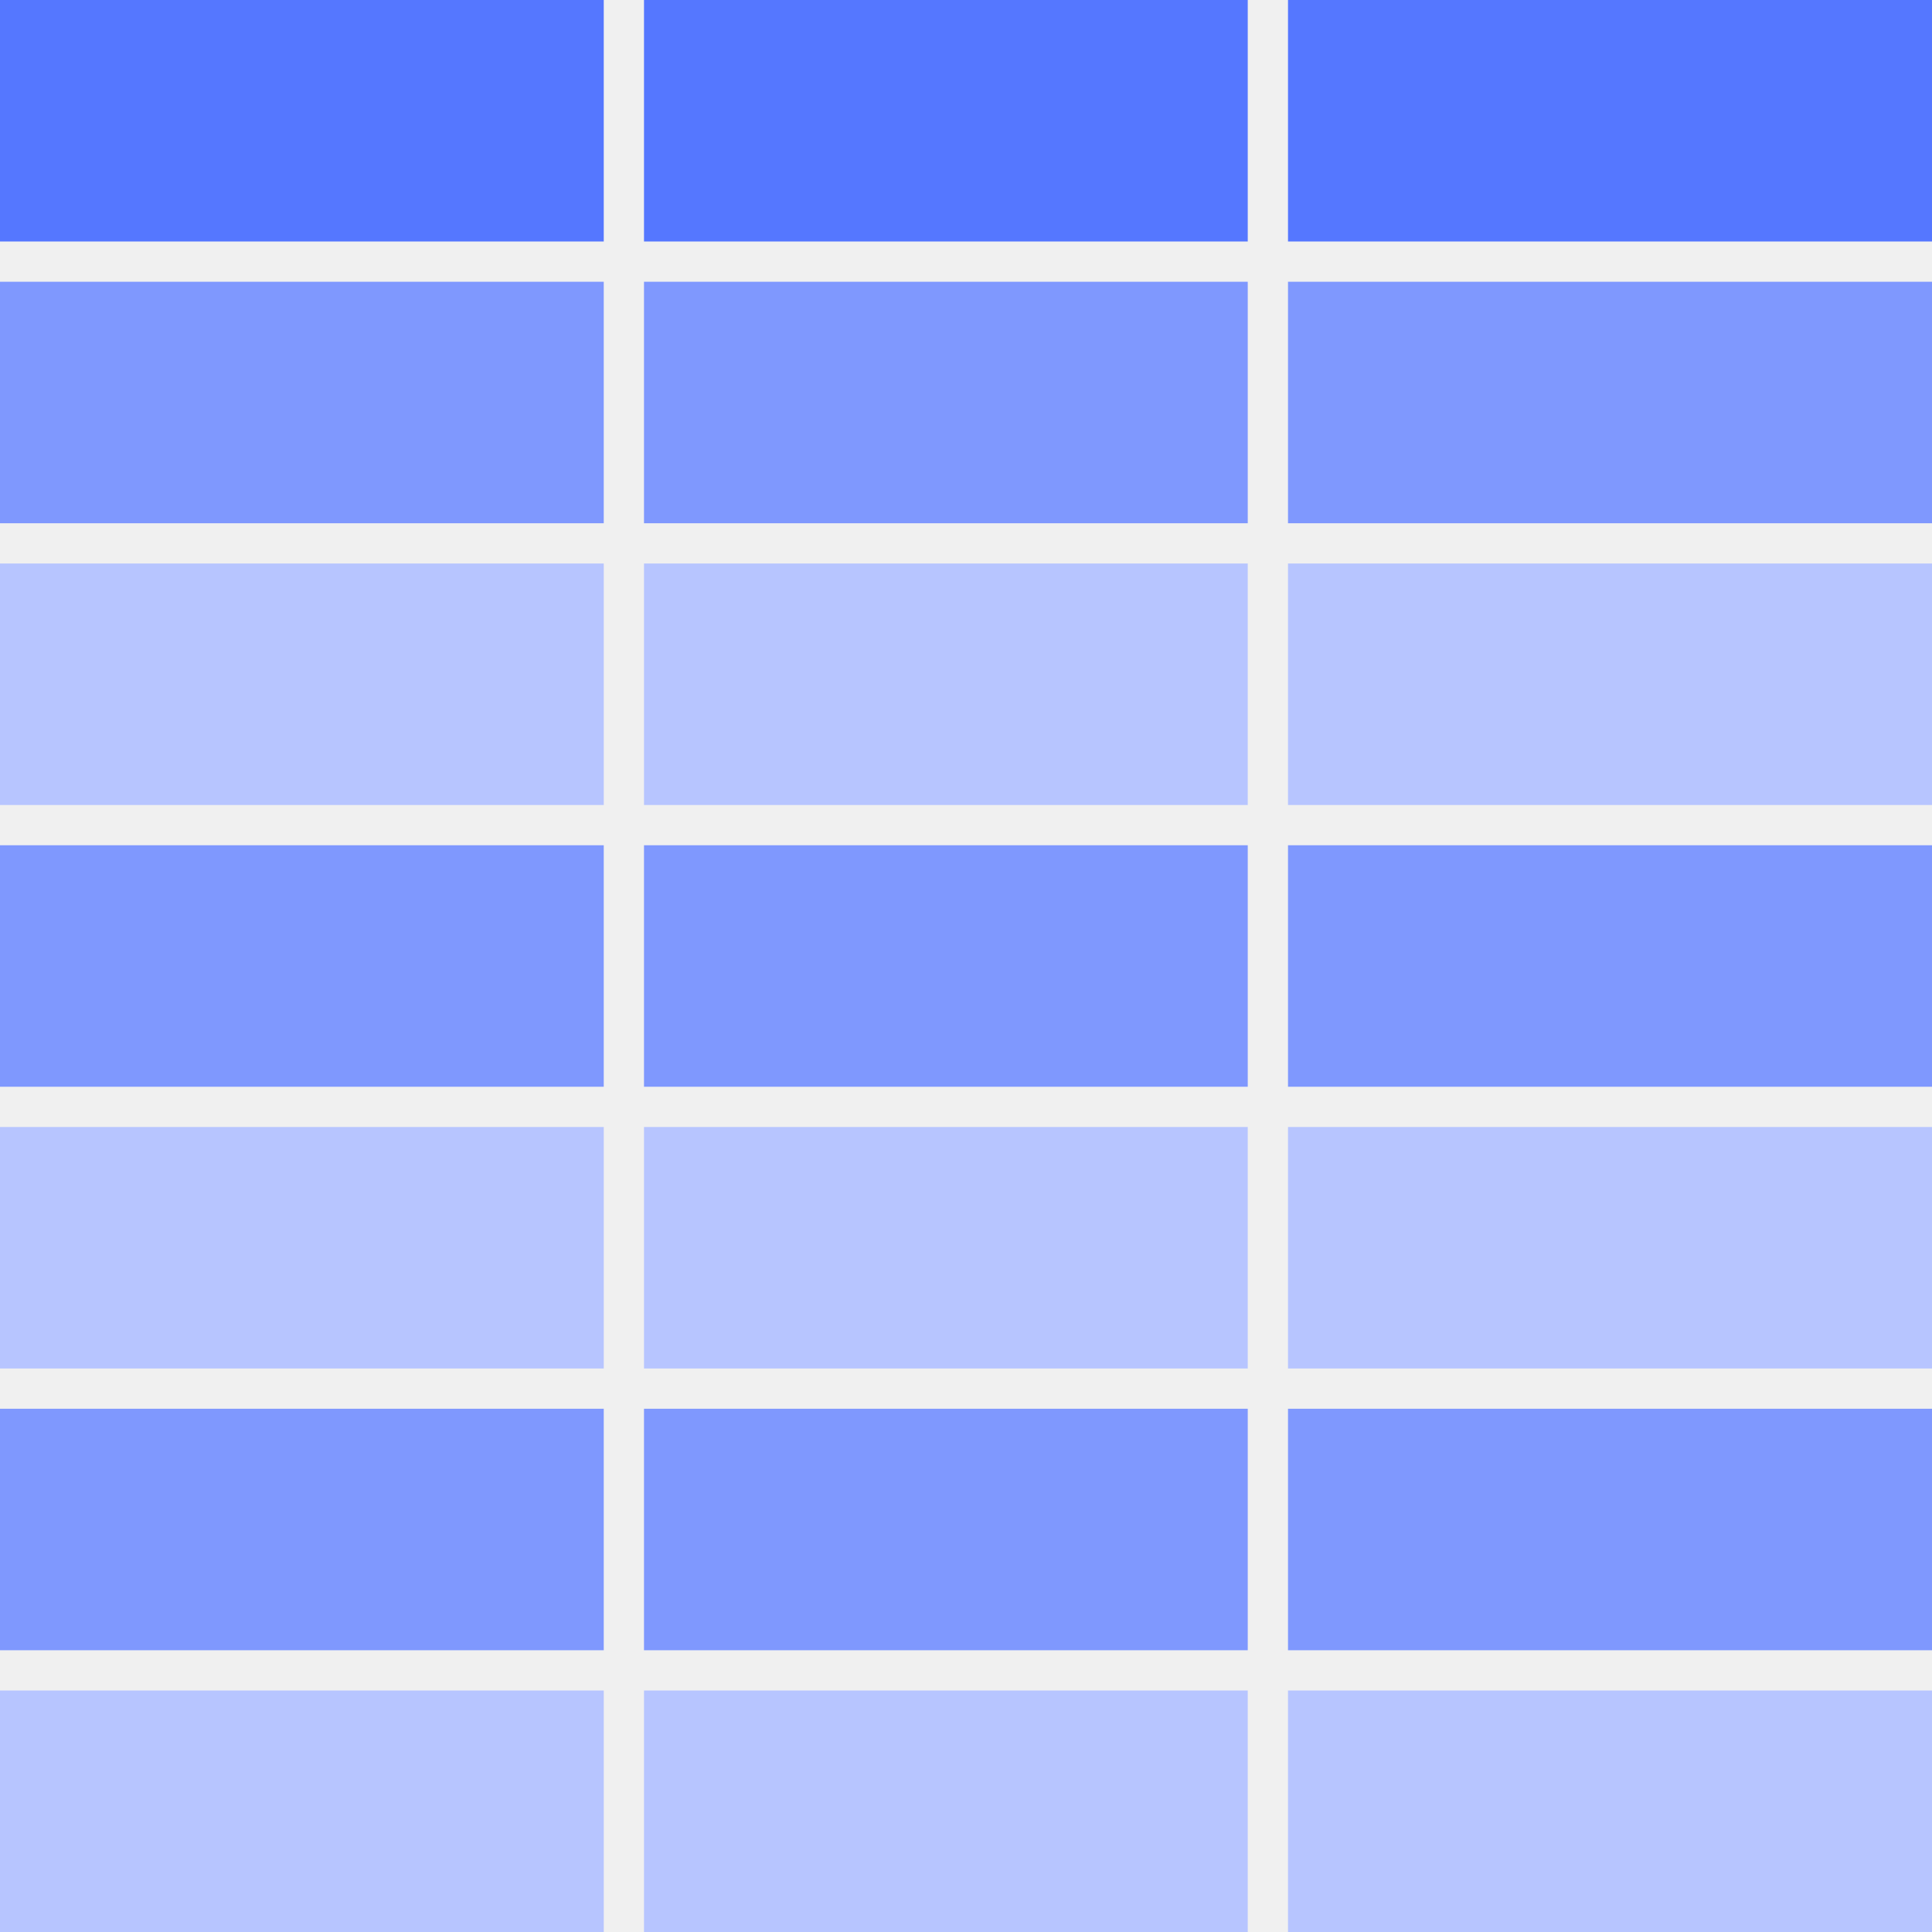
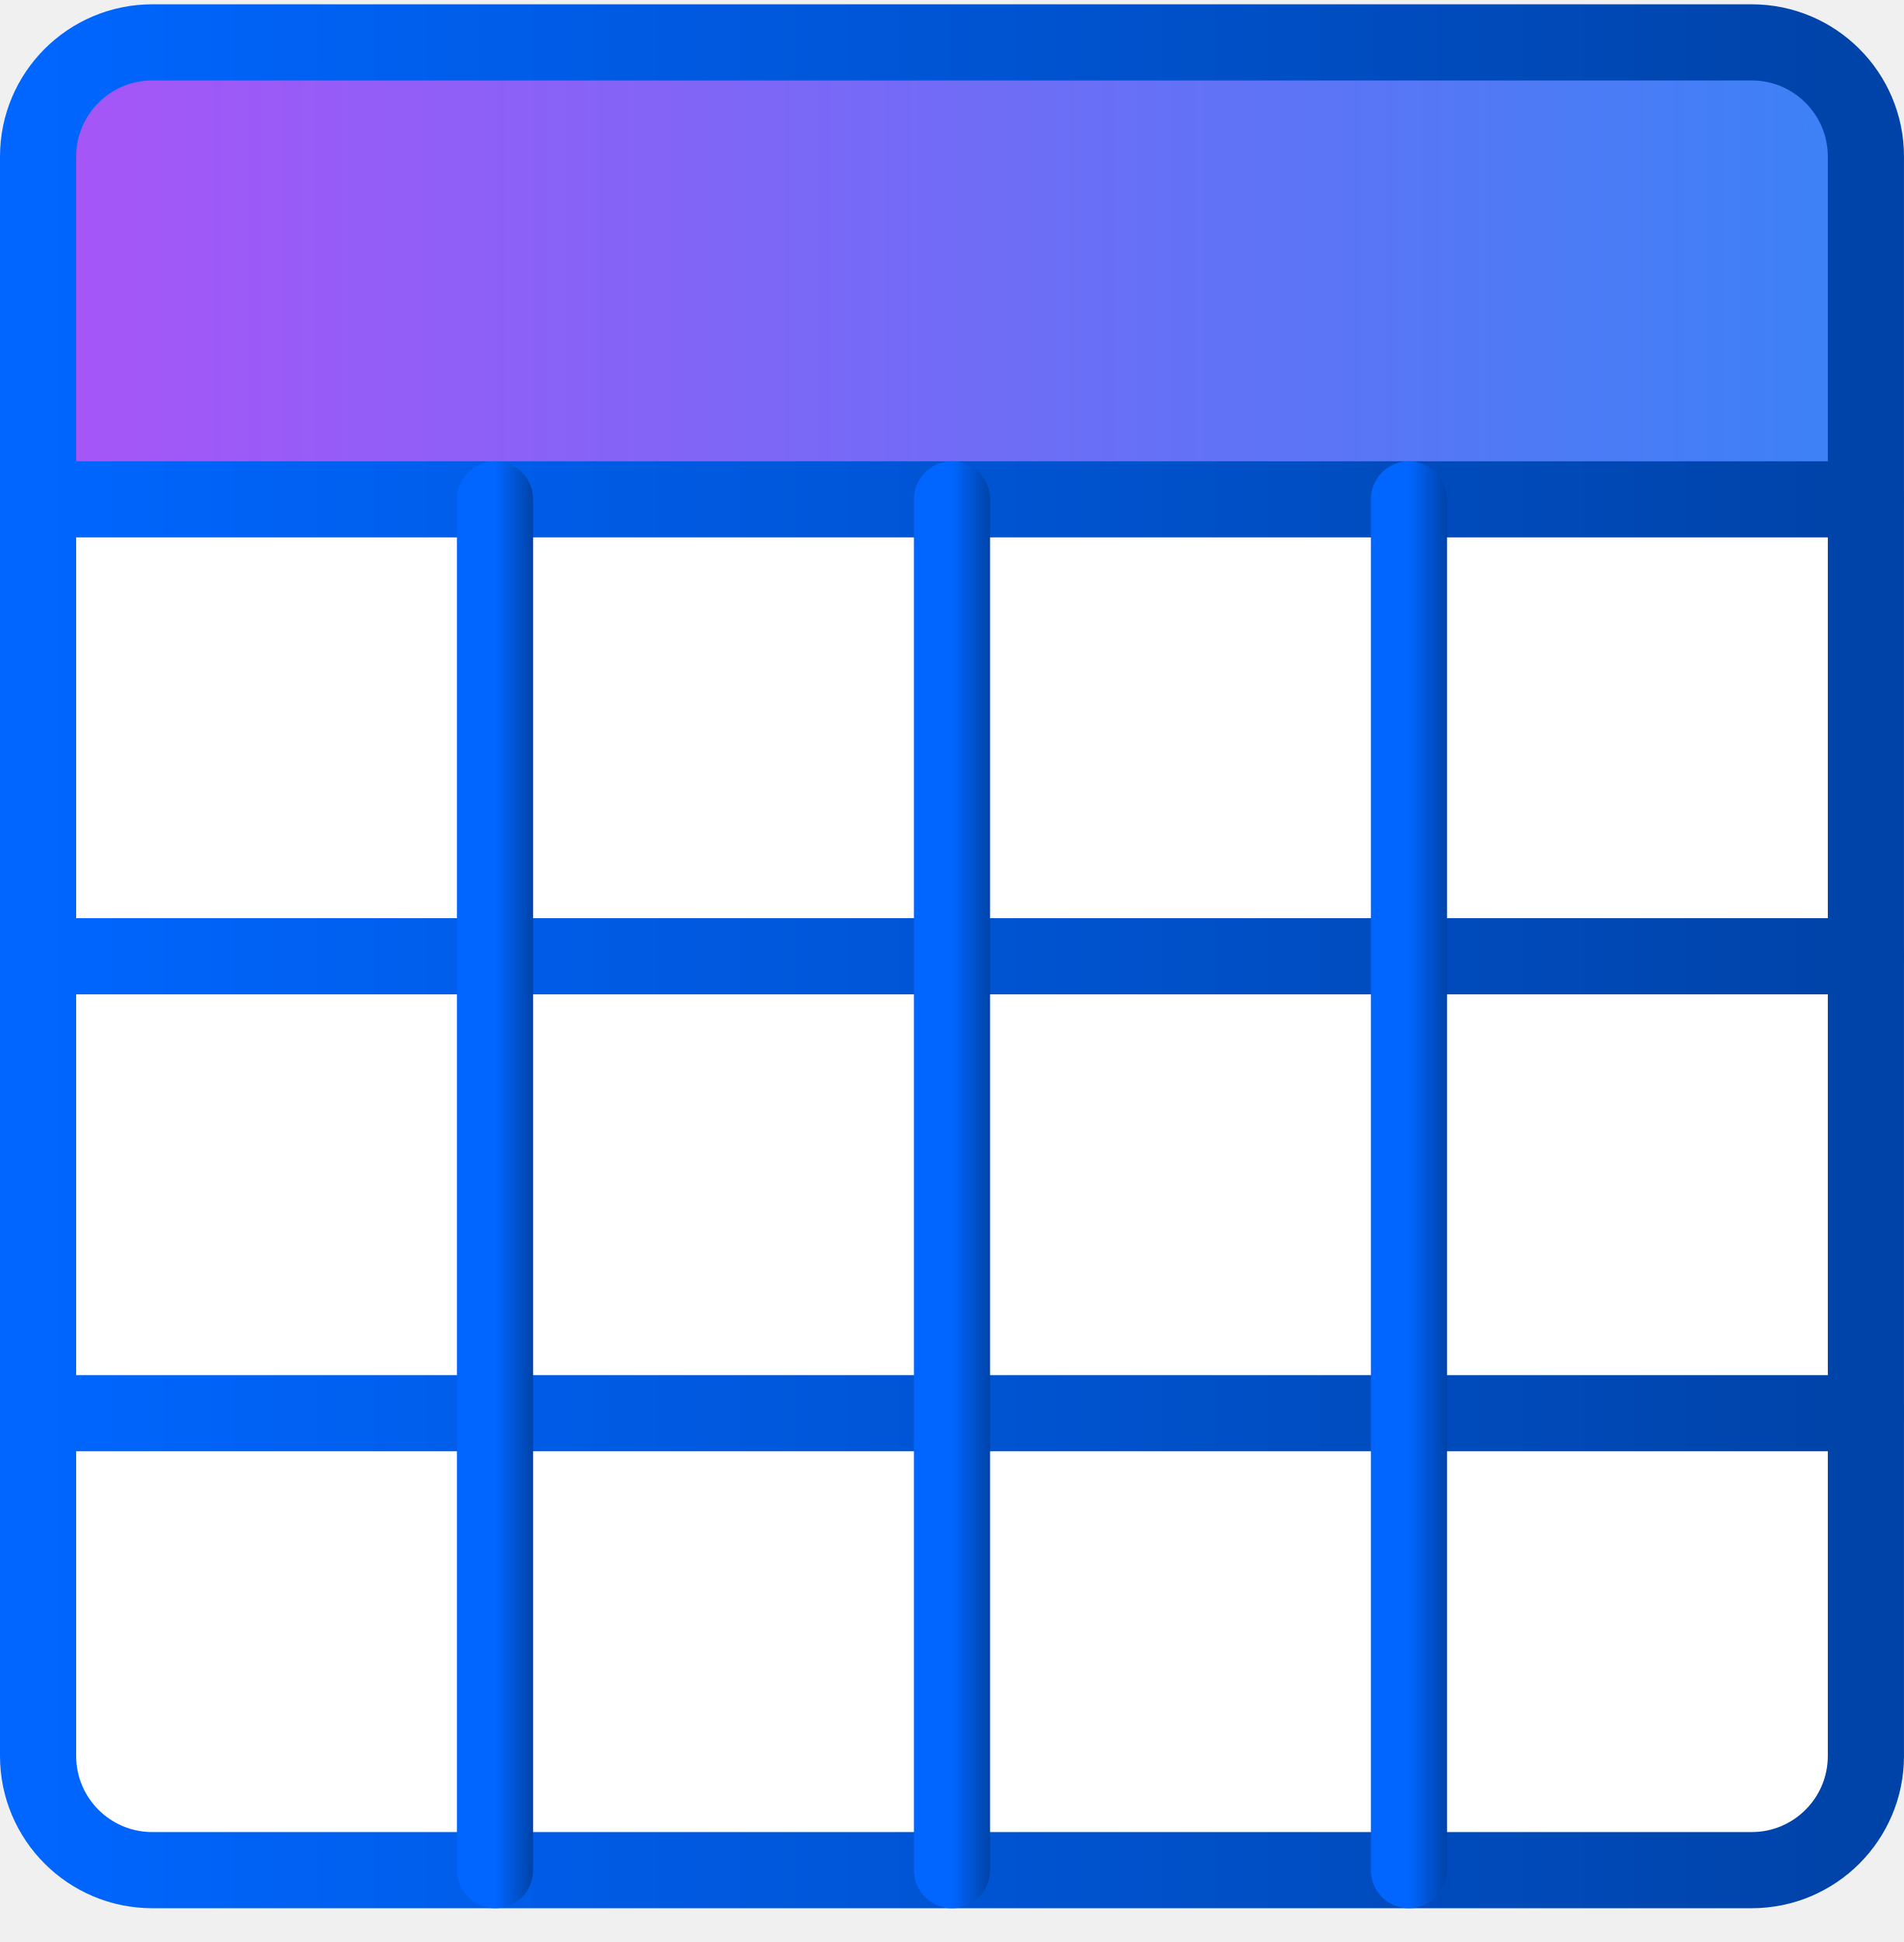
- <svg xmlns="http://www.w3.org/2000/svg" width="48" height="48">
-   <g fill="none" fill-rule="evenodd">
-     <path d="M0 0h48v48H0z" />
-     <path fill="#57F" d="M0 0h15v6H0zM16 0h15v6H16zM32 0h16v6H32z" />
-     <path d="M15 35v6H0v-6h15zm16 0v6H16v-6h15zm17 0v6H32v-6h16zM15 21v6H0v-6h15zm16 0v6H16v-6h15zm17 0v6H32v-6h16zM15 7v6H0V7h15zm16 0v6H16V7h15zm17 0v6H32V7h16z" fill="#7F98FE" />
-     <path d="M15 42v6H0v-6h15zm16 0v6H16v-6h15zm17 0v6H32v-6h16zM15 28v6H0v-6h15zm16 0v6H16v-6h15zm17 0v6H32v-6h16zM15 14v6H0v-6h15zm16 0v6H16v-6h15zm17 0v6H32v-6h16z" fill="#B7C5FF" />
-   </g>
+ <svg xmlns="http://www.w3.org/2000/svg" width="50" height="51" viewBox="0 0 50 51" fill="none">
+   <path fill-rule="evenodd" clip-rule="evenodd" d="M1 46.113C1 47.769 2.343 49.113 4 49.113H13V37.113H1V46.113Z" fill="white" />
+   <path fill-rule="evenodd" clip-rule="evenodd" d="M1 37.113H13V25.113H1V37.113Z" fill="white" />
+   <path fill-rule="evenodd" clip-rule="evenodd" d="M13 49.113H25V37.113H13V49.113Z" fill="white" />
+   <path fill-rule="evenodd" clip-rule="evenodd" d="M25 49.113H37V37.113H25V49.113Z" fill="white" />
+   <path fill-rule="evenodd" clip-rule="evenodd" d="M13 37.113H25V25.113H13V37.113Z" fill="white" />
+   <path fill-rule="evenodd" clip-rule="evenodd" d="M25 37.113H37V25.113H25V37.113Z" fill="white" />
+   <path fill-rule="evenodd" clip-rule="evenodd" d="M37 37.113H49V25.113H37V37.113Z" fill="white" />
+   <path fill-rule="evenodd" clip-rule="evenodd" d="M1 25.113H13V13.113H1V25.113Z" fill="white" />
+   <path fill-rule="evenodd" clip-rule="evenodd" d="M13 25.113H25V13.113H13V25.113Z" fill="white" />
+   <path fill-rule="evenodd" clip-rule="evenodd" d="M25 25.113H37V13.113H25V25.113Z" fill="white" />
+   <path fill-rule="evenodd" clip-rule="evenodd" d="M37 25.113H49V13.113H37V25.113Z" fill="white" />
+   <path fill-rule="evenodd" clip-rule="evenodd" d="M46 1.113H4C2.343 1.113 1 2.457 1 4.113V13.113H49V4.113C49 2.457 47.657 1.113 46 1.113Z" fill="url(#paint0_linear_4598_42814)" />
+   <path fill-rule="evenodd" clip-rule="evenodd" d="M37 37.113V49.113H46C47.657 49.113 49 47.769 49 46.113V37.113H37Z" fill="white" />
+   <path fill-rule="evenodd" clip-rule="evenodd" d="M46 1.113H4C2.343 1.113 1 2.456 1 4.113V46.113C1 47.77 2.343 49.113 4 49.113H46C47.657 49.113 49 47.77 49 46.113V4.113C49 2.456 47.657 1.113 46 1.113Z" stroke="url(#paint1_linear_4598_42814)" stroke-width="2" stroke-linecap="round" stroke-linejoin="round" />
+   <path d="M1 13.113H49" stroke="url(#paint2_linear_4598_42814)" stroke-width="2" stroke-linecap="round" stroke-linejoin="round" />
+   <path d="M1 25.113H49" stroke="url(#paint3_linear_4598_42814)" stroke-width="2" stroke-linecap="round" stroke-linejoin="round" />
+   <path d="M1 37.113H49" stroke="url(#paint4_linear_4598_42814)" stroke-width="2" stroke-linecap="round" stroke-linejoin="round" />
+   <path d="M25 13.113V49.113" stroke="url(#paint5_linear_4598_42814)" stroke-width="2" stroke-linecap="round" stroke-linejoin="round" />
+   <path d="M37 13.113V49.113" stroke="url(#paint6_linear_4598_42814)" stroke-width="2" stroke-linecap="round" stroke-linejoin="round" />
+   <path d="M13 13.113V49.113" stroke="url(#paint7_linear_4598_42814)" stroke-width="2" stroke-linecap="round" stroke-linejoin="round" />
+   <defs>
+     <linearGradient id="paint0_linear_4598_42814" x1="1" y1="7.17" x2="49" y2="7.17" gradientUnits="userSpaceOnUse">
+       <stop stop-color="#A855F7" />
+       <stop offset="1" stop-color="#3B82F6" />
+     </linearGradient>
+     <linearGradient id="paint1_linear_4598_42814" x1="0.862" y1="25.113" x2="49.135" y2="25.113" gradientUnits="userSpaceOnUse">
+       <stop stop-color="#0066FF" />
+       <stop offset="1" stop-color="#0043A8" />
+     </linearGradient>
+     <linearGradient id="paint2_linear_4598_42814" x1="0.862" y1="13.613" x2="49.135" y2="13.613" gradientUnits="userSpaceOnUse">
+       <stop stop-color="#0066FF" />
+       <stop offset="1" stop-color="#0043A8" />
+     </linearGradient>
+     <linearGradient id="paint3_linear_4598_42814" x1="0.862" y1="25.613" x2="49.135" y2="25.613" gradientUnits="userSpaceOnUse">
+       <stop stop-color="#0066FF" />
+       <stop offset="1" stop-color="#0043A8" />
+     </linearGradient>
+     <linearGradient id="paint4_linear_4598_42814" x1="0.862" y1="37.613" x2="49.135" y2="37.613" gradientUnits="userSpaceOnUse">
+       <stop stop-color="#0066FF" />
+       <stop offset="1" stop-color="#0043A8" />
+     </linearGradient>
+     <linearGradient id="paint5_linear_4598_42814" x1="24.997" y1="31.113" x2="26.003" y2="31.113" gradientUnits="userSpaceOnUse">
+       <stop stop-color="#0066FF" />
+       <stop offset="1" stop-color="#0043A8" />
+     </linearGradient>
+     <linearGradient id="paint6_linear_4598_42814" x1="36.997" y1="31.113" x2="38.003" y2="31.113" gradientUnits="userSpaceOnUse">
+       <stop stop-color="#0066FF" />
+       <stop offset="1" stop-color="#0043A8" />
+     </linearGradient>
+     <linearGradient id="paint7_linear_4598_42814" x1="12.997" y1="31.113" x2="14.003" y2="31.113" gradientUnits="userSpaceOnUse">
+       <stop stop-color="#0066FF" />
+       <stop offset="1" stop-color="#0043A8" />
+     </linearGradient>
+   </defs>
</svg>
